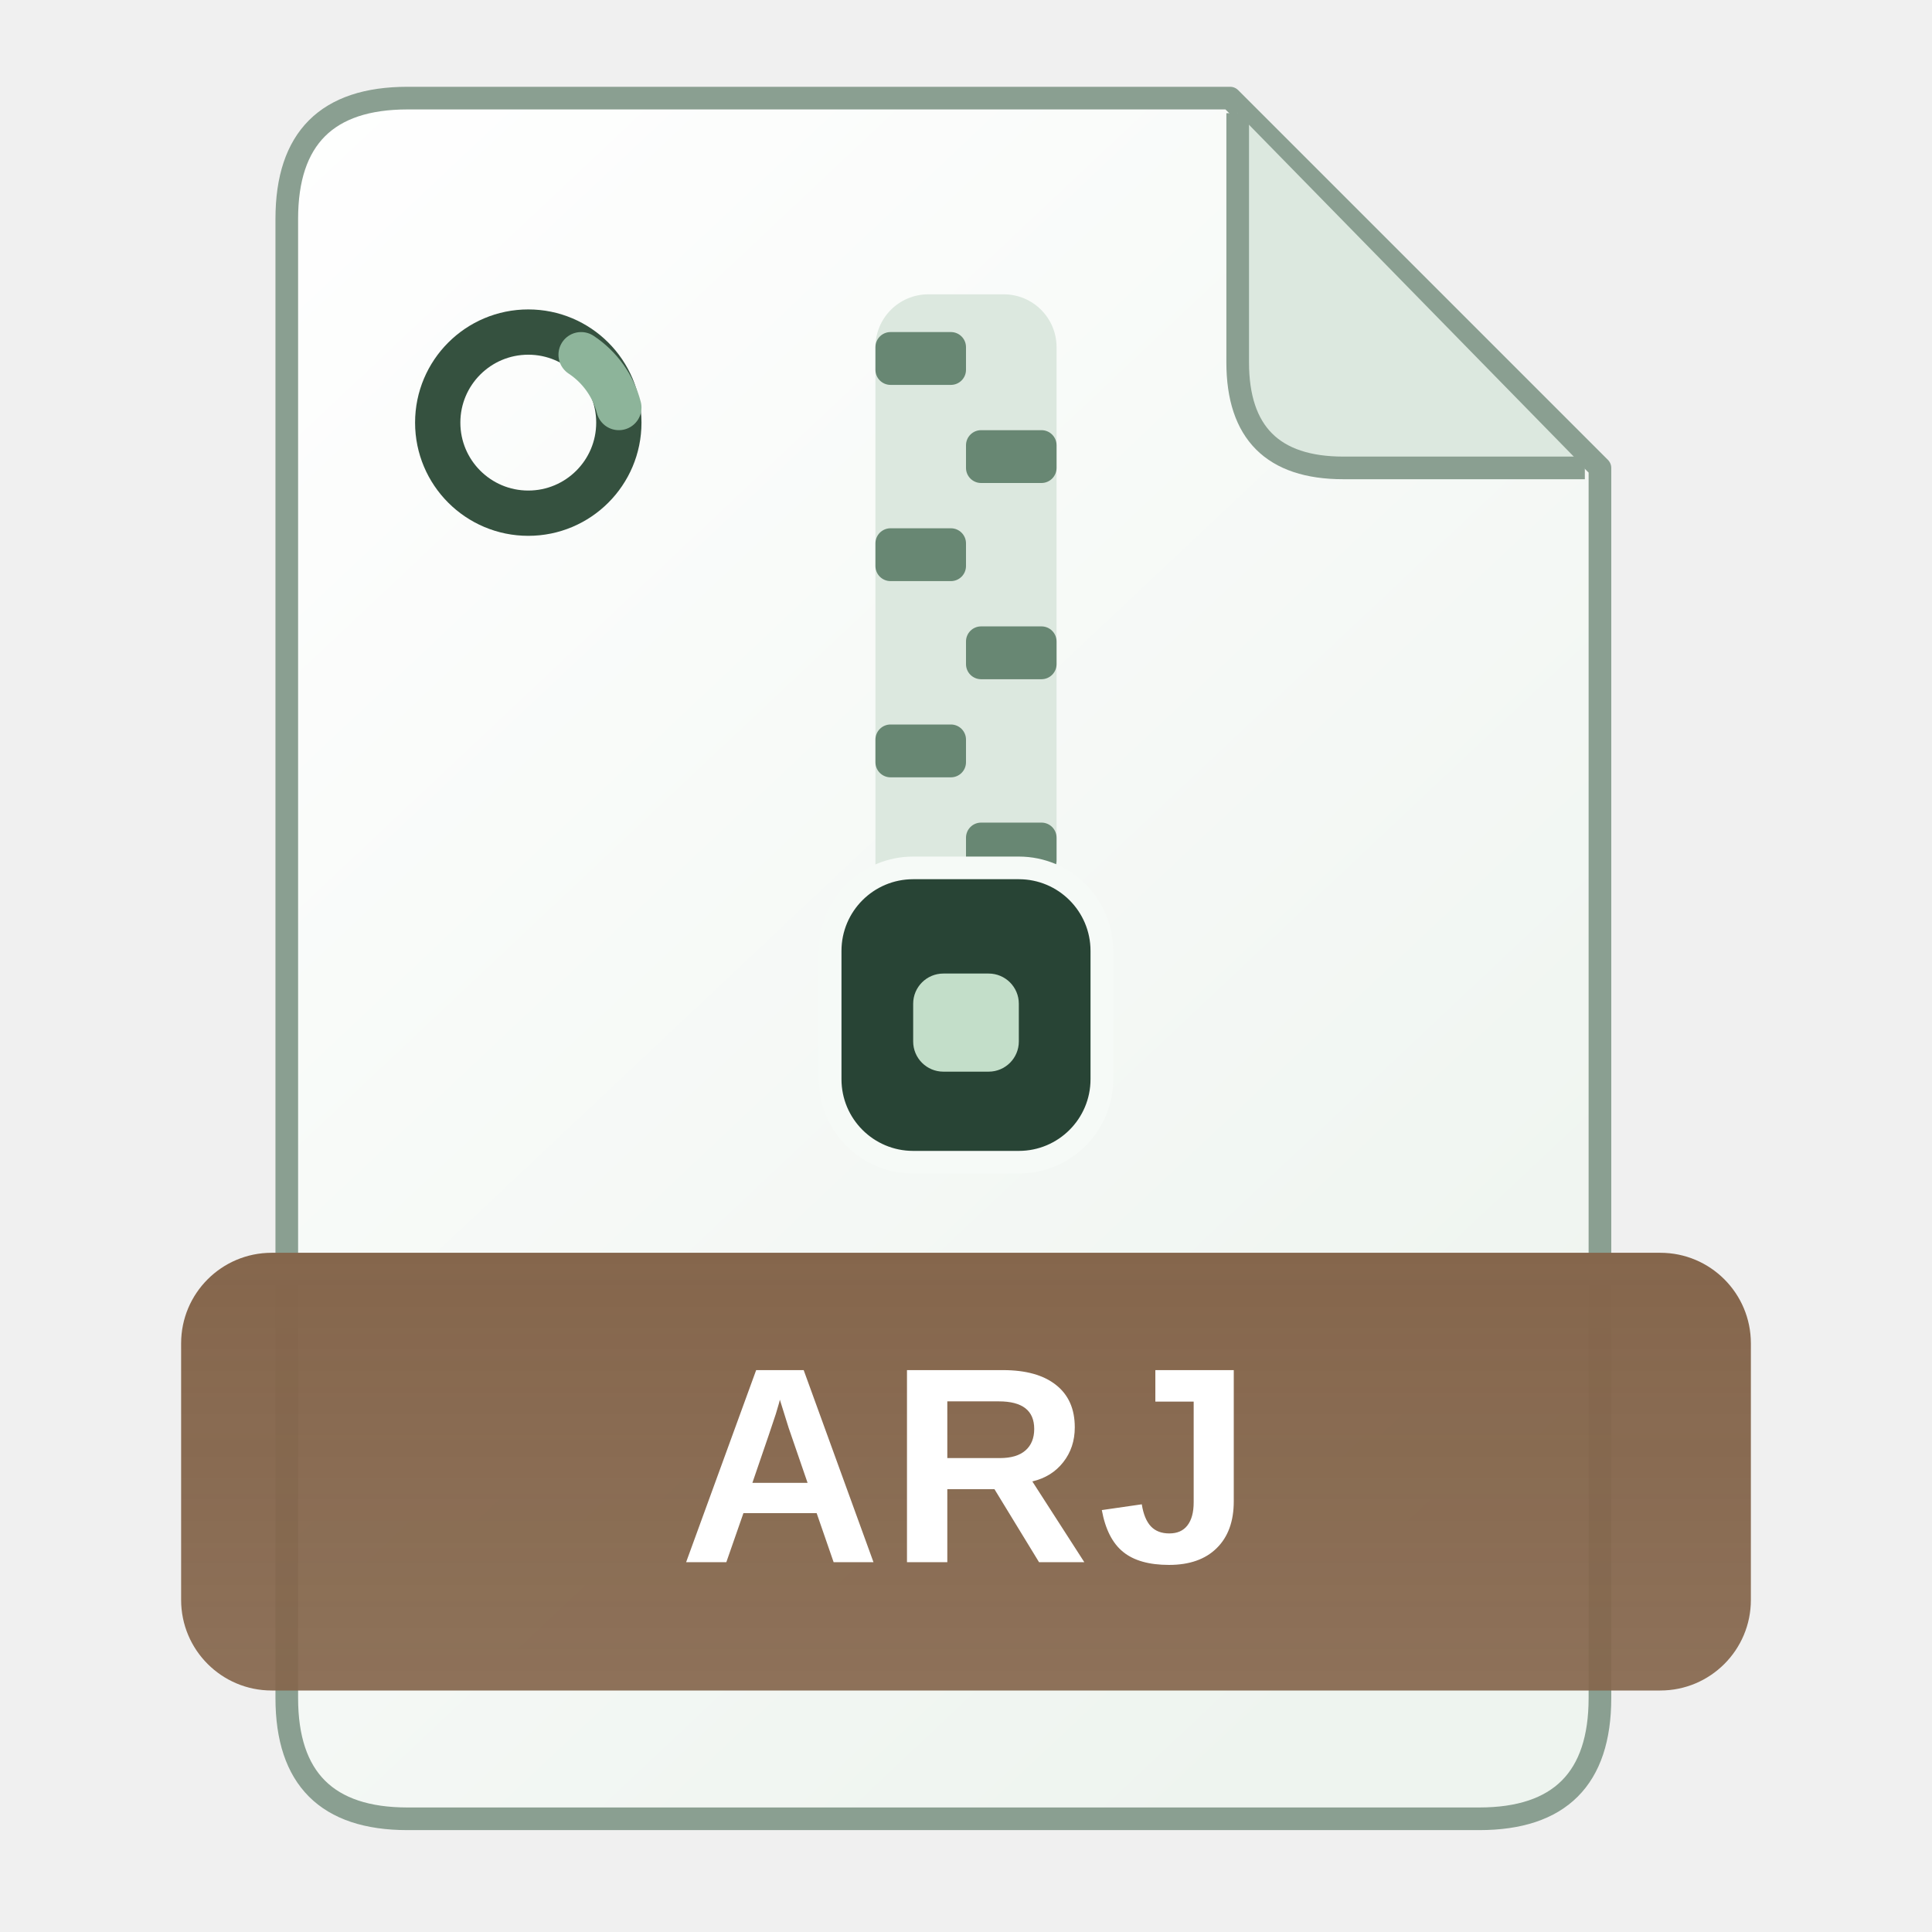
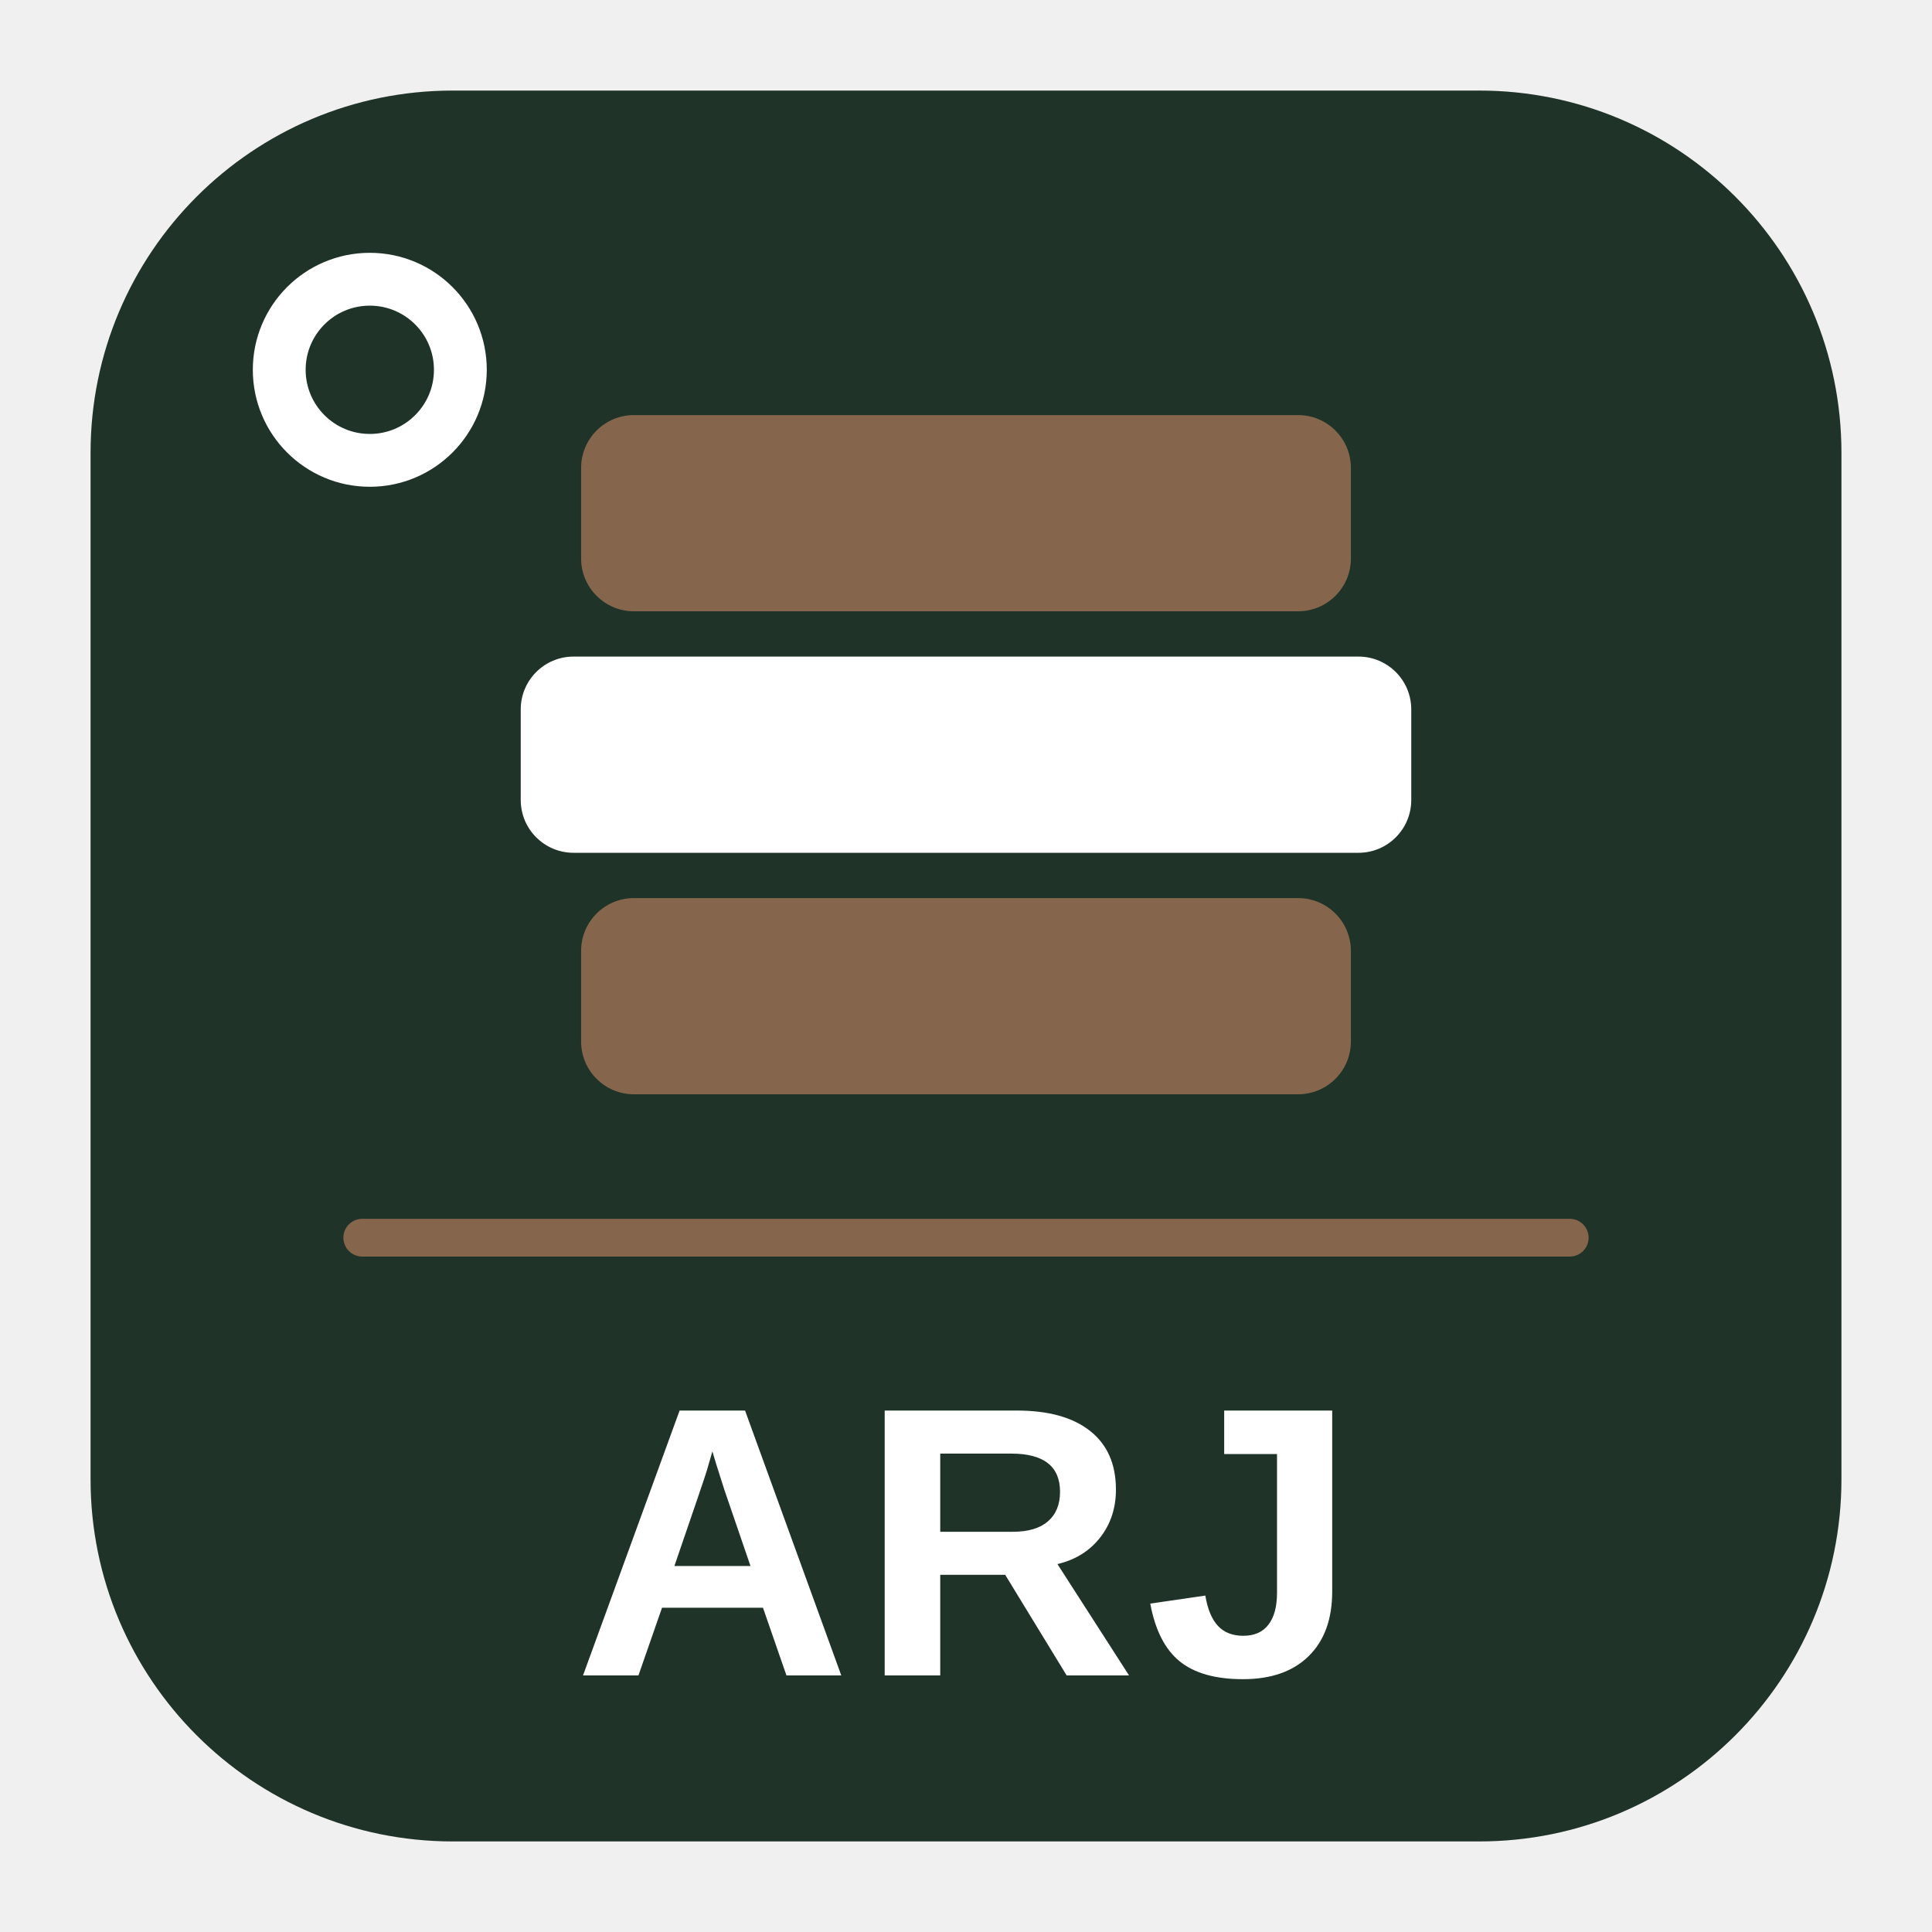
<svg xmlns="http://www.w3.org/2000/svg" width="256" height="256" viewBox="0 0 256 256">
-   <defs>
-     <linearGradient id="paper" x1="0" y1="0" x2=".7" y2="1">
-       <stop stop-color="#FFFFFF" />
-       <stop offset="1" stop-color="#EEF4EF" />
-     </linearGradient>
-     <linearGradient id="badge" x2="0" y2="1">
-       <stop stop-color="#85664C" />
-       <stop offset="1" stop-color="#85664C" stop-opacity=".92" />
-     </linearGradient>
-   </defs>
-   <path d="M54 13H163L212 62V225Q212 241 196 241H54Q38 241 38 225V29Q38 13 54 13Z" fill="url(#paper)" stroke="#8A9F91" stroke-width="3" stroke-linejoin="round" />
-   <path d="M164 15V48Q164 62 178 62H210" fill="#DCE8DF" stroke="#8A9F91" stroke-width="3" stroke-linejoin="round" />
-   <rect x="116" y="39" width="24" height="100" rx="7" fill="#DCE8DF" />
-   <rect x="116" y="44" width="12" height="7" rx="2" fill="#688773" />
-   <rect x="128" y="57" width="12" height="7" rx="2" fill="#688773" />
-   <rect x="116" y="70" width="12" height="7" rx="2" fill="#688773" />
-   <rect x="128" y="83" width="12" height="7" rx="2" fill="#688773" />
-   <rect x="116" y="96" width="12" height="7" rx="2" fill="#688773" />
-   <rect x="128" y="109" width="12" height="7" rx="2" fill="#688773" />
-   <rect x="110" y="115" width="36" height="39" rx="11" fill="#284435" stroke="#F6FAF7" stroke-width="3" />
-   <rect x="121" y="129" width="14" height="13" rx="4" fill="#C3DEC9" />
-   <circle cx="70" cy="56" r="12" fill="none" stroke="#35513F" stroke-width="6" />
-   <path d="M77 47a12 12 0 0 1 5 7" fill="none" stroke="#8DB49A" stroke-width="6" stroke-linecap="round" />
-   <rect x="24" y="166" width="208" height="58" rx="12" fill="url(#badge)" />
-   <text x="128" y="207" text-anchor="middle" font-family="Segoe UI,Arial,sans-serif" font-size="37" font-weight="700" letter-spacing="1" fill="#FFFFFF">ARJ</text>
+   <rect x="12" y="12" width="232" height="232" rx="48" fill="#203329" />
+   <circle cx="49" cy="49" r="12" fill="none" stroke="#FFFFFF" stroke-width="7" />
+   <rect x="77" y="55" width="102" height="26" rx="7" fill="#85664C" />
+   <rect x="69" y="87" width="118" height="26" rx="7" fill="#FFFFFF" />
+   <rect x="77" y="119" width="102" height="26" rx="7" fill="#85664C" />
+   <path d="M48 164h160" stroke="#85664C" stroke-width="5" stroke-linecap="round" />
+   <text x="128" y="222" text-anchor="middle" font-family="Segoe UI,Arial,sans-serif" font-size="51" font-weight="800" letter-spacing="1" fill="#FFFFFF">ARJ</text>
</svg>
